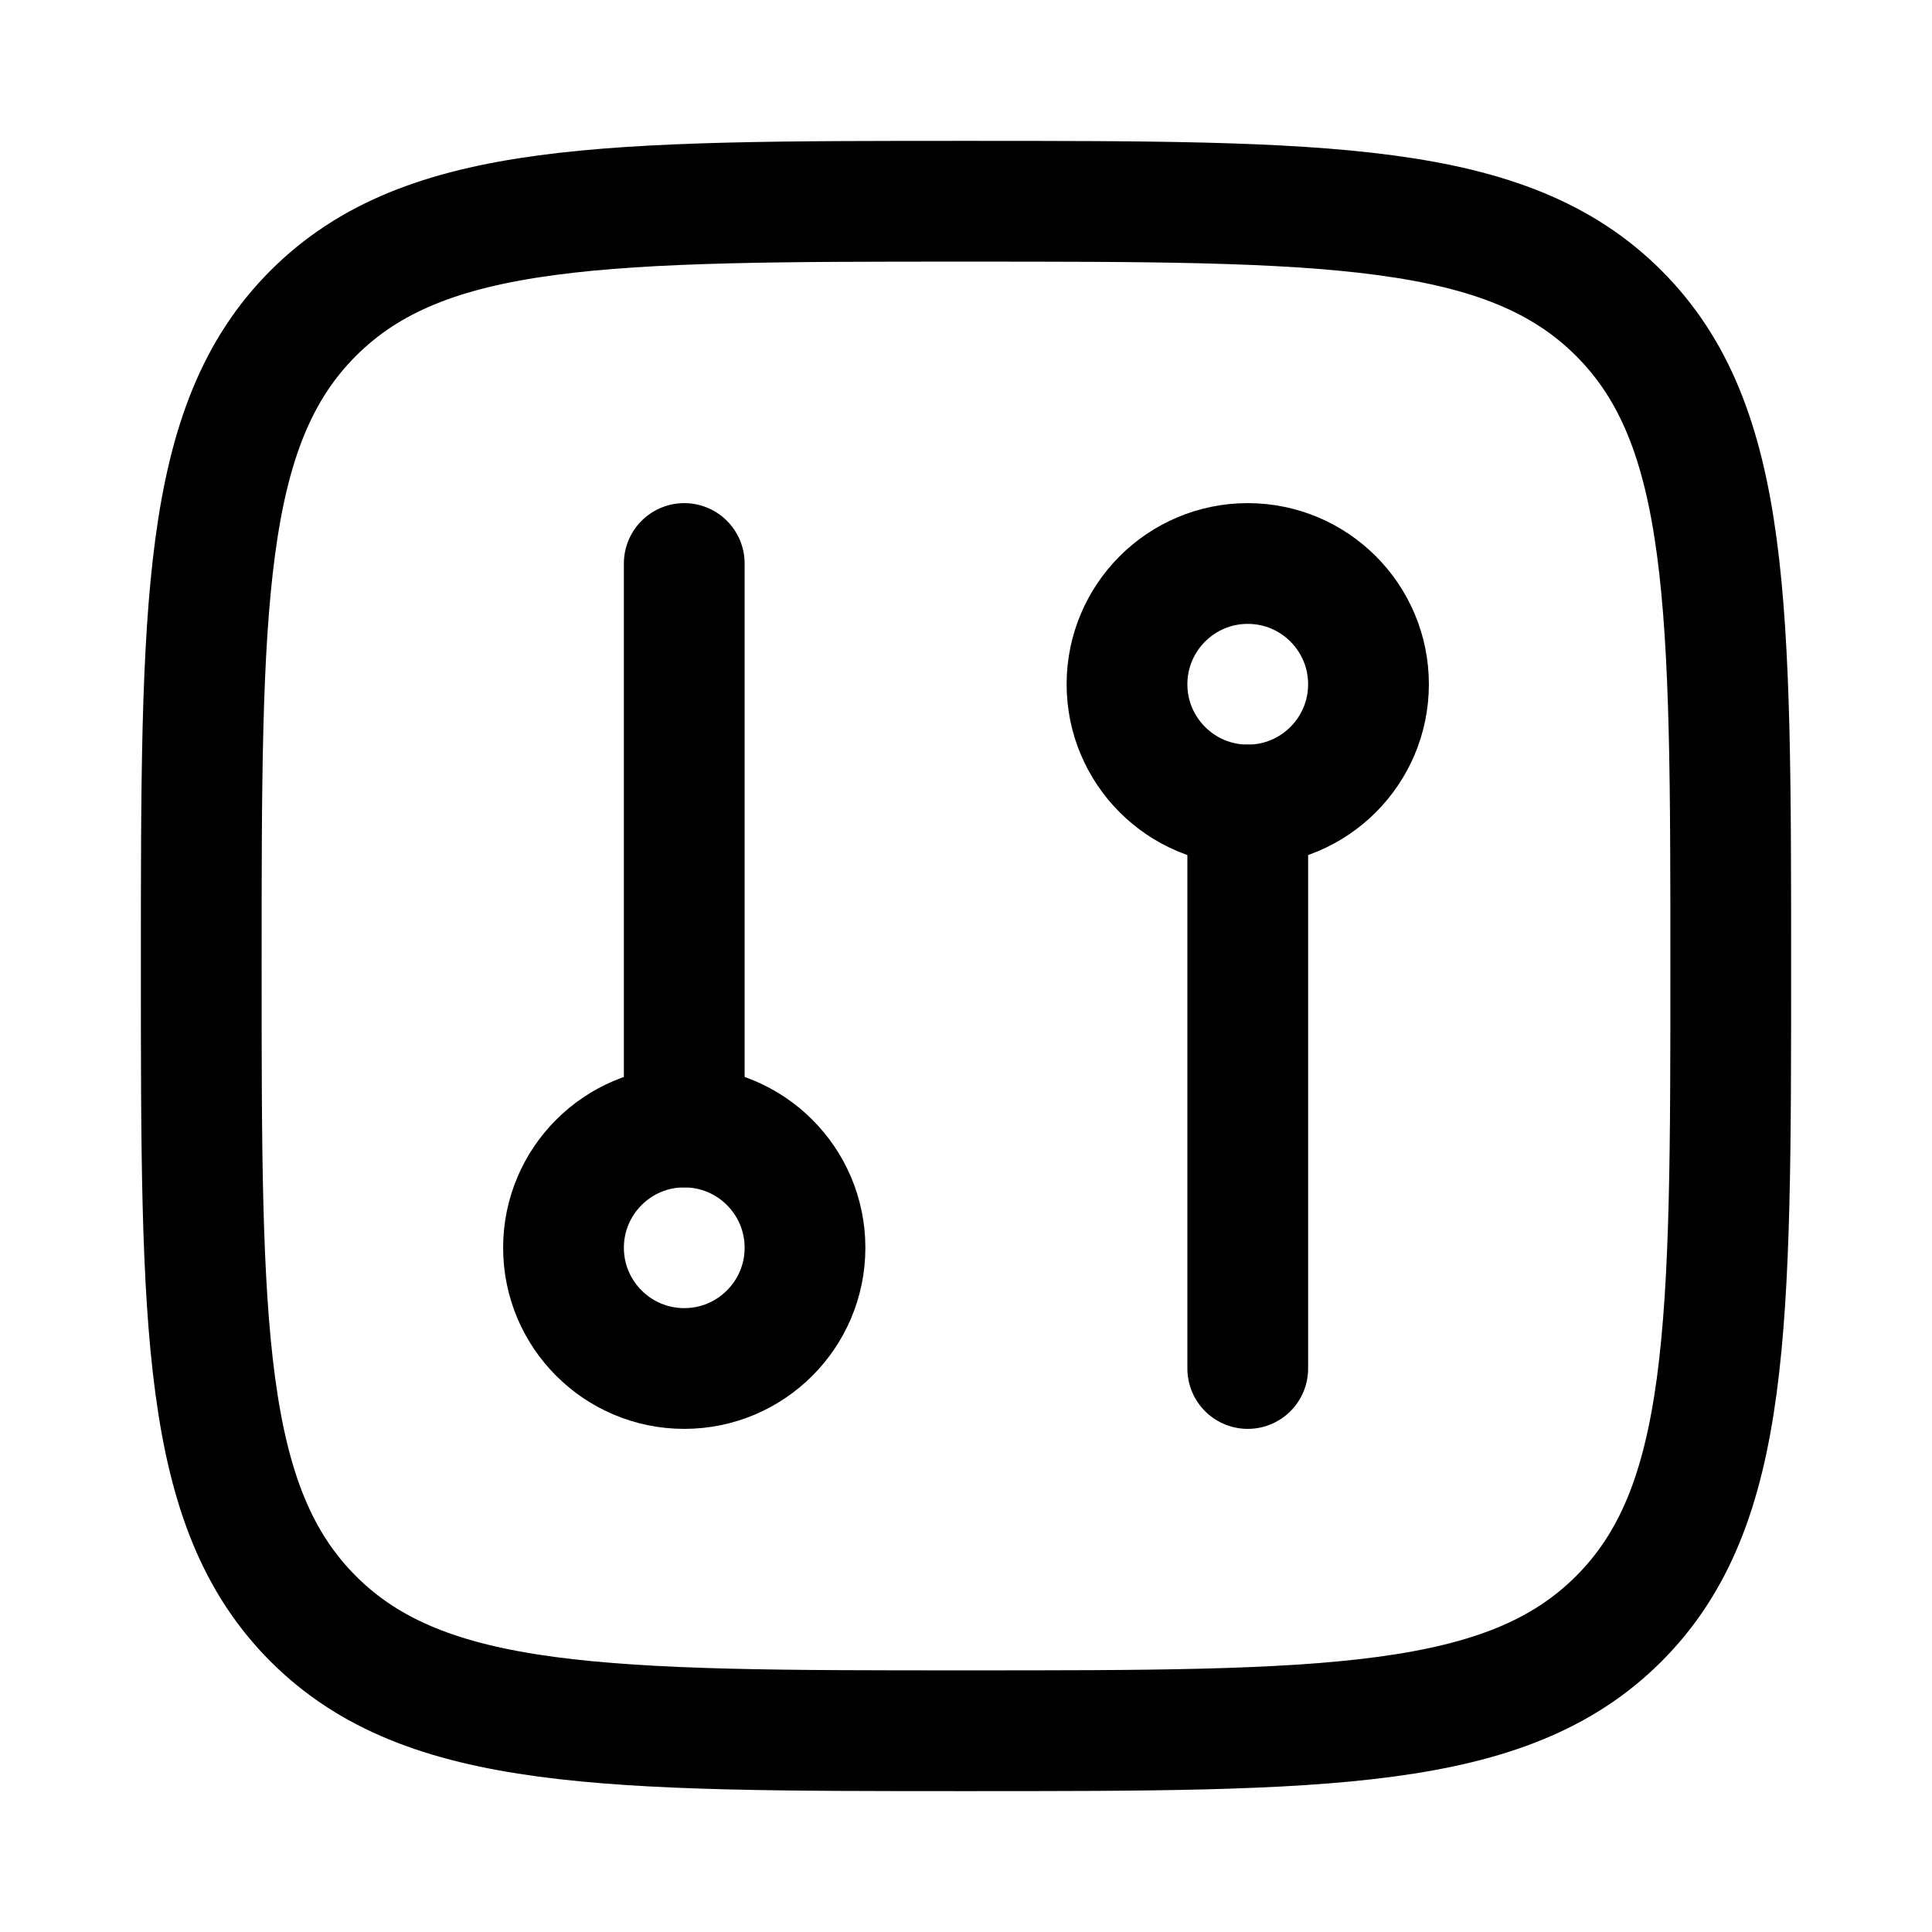
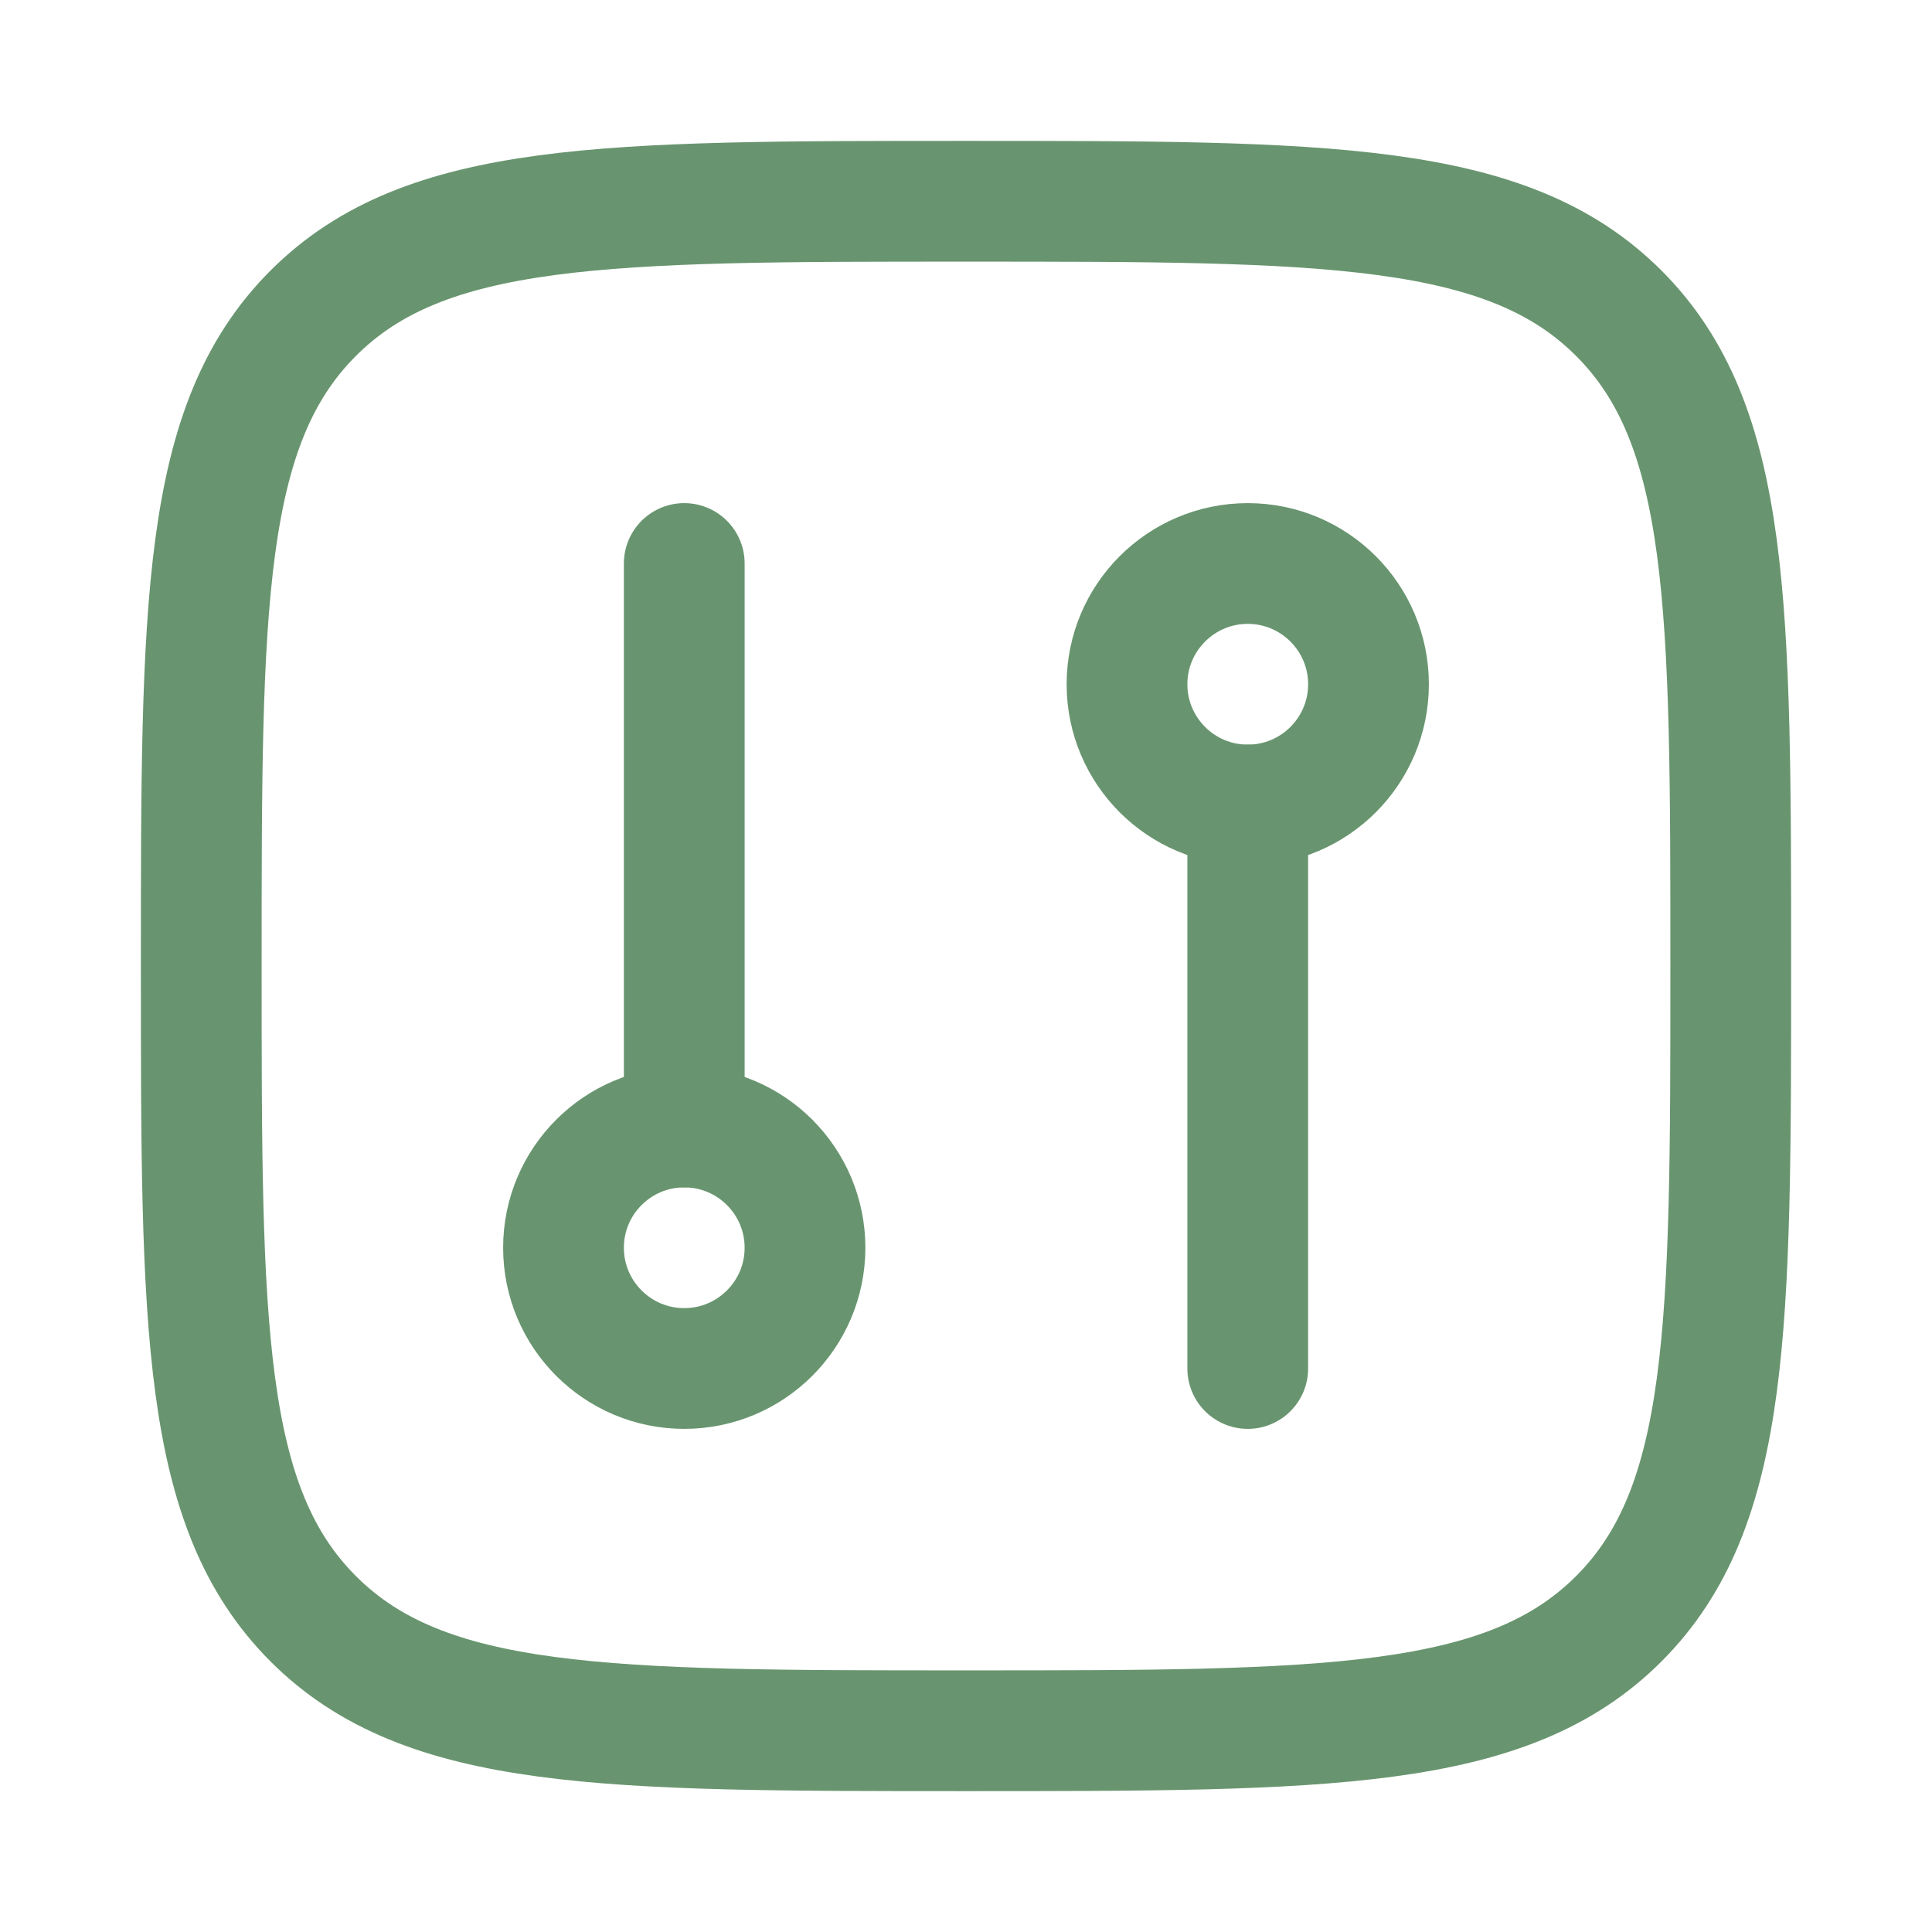
- <svg xmlns="http://www.w3.org/2000/svg" viewBox="0 0 24 24" width="24" height="24" color="#000000" fill="none">
-   <path d="M2.5 12C2.5 7.522 2.5 5.282 3.891 3.891C5.282 2.5 7.522 2.5 12 2.5C16.478 2.5 18.718 2.5 20.109 3.891C21.5 5.282 21.5 7.522 21.5 12C21.5 16.478 21.5 18.718 20.109 20.109C18.718 21.5 16.478 21.5 12 21.5C7.522 21.5 5.282 21.5 3.891 20.109C2.5 18.718 2.5 16.478 2.5 12Z" stroke="currentColor" stroke-width="1.5" stroke-linejoin="round" />
-   <path d="M10 15.5C10 16.328 9.328 17 8.5 17C7.672 17 7 16.328 7 15.5C7 14.672 7.672 14 8.5 14C9.328 14 10 14.672 10 15.5Z" stroke="currentColor" stroke-width="1.5" />
-   <path d="M17 8.5C17 7.672 16.328 7 15.5 7C14.672 7 14 7.672 14 8.5C14 9.328 14.672 10 15.5 10C16.328 10 17 9.328 17 8.5Z" stroke="currentColor" stroke-width="1.5" />
-   <path d="M8.5 14V7" stroke="currentColor" stroke-width="1.5" stroke-linecap="round" />
-   <path d="M15.5 10V17" stroke="currentColor" stroke-width="1.5" stroke-linecap="round" />
+ <svg xmlns="http://www.w3.org/2000/svg" width="24" height="24" viewBox="0 0 24 24" fill="none">
+   <path d="M2.5 12C2.5 7.522 2.5 5.282 3.891 3.891C5.282 2.5 7.522 2.5 12 2.5C16.478 2.5 18.718 2.5 20.109 3.891C21.5 5.282 21.5 7.522 21.5 12C21.5 16.478 21.5 18.718 20.109 20.109C18.718 21.5 16.478 21.5 12 21.5C7.522 21.5 5.282 21.5 3.891 20.109C2.5 18.718 2.5 16.478 2.5 12Z" stroke="#68956F" stroke-width="1.5" stroke-linejoin="round" />
+   <path d="M10 15.5C10 16.328 9.328 17 8.5 17C7.672 17 7 16.328 7 15.5C7 14.672 7.672 14 8.5 14C9.328 14 10 14.672 10 15.5Z" stroke="#68956F" stroke-width="1.5" />
+   <path d="M17 8.5C17 7.672 16.328 7 15.5 7C14.672 7 14 7.672 14 8.5C14 9.328 14.672 10 15.5 10C16.328 10 17 9.328 17 8.5Z" stroke="#68956F" stroke-width="1.5" />
+   <path d="M8.5 14V7" stroke="#68956F" stroke-width="1.5" stroke-linecap="round" />
+   <path d="M15.5 10V17" stroke="#68956F" stroke-width="1.5" stroke-linecap="round" />
</svg>
